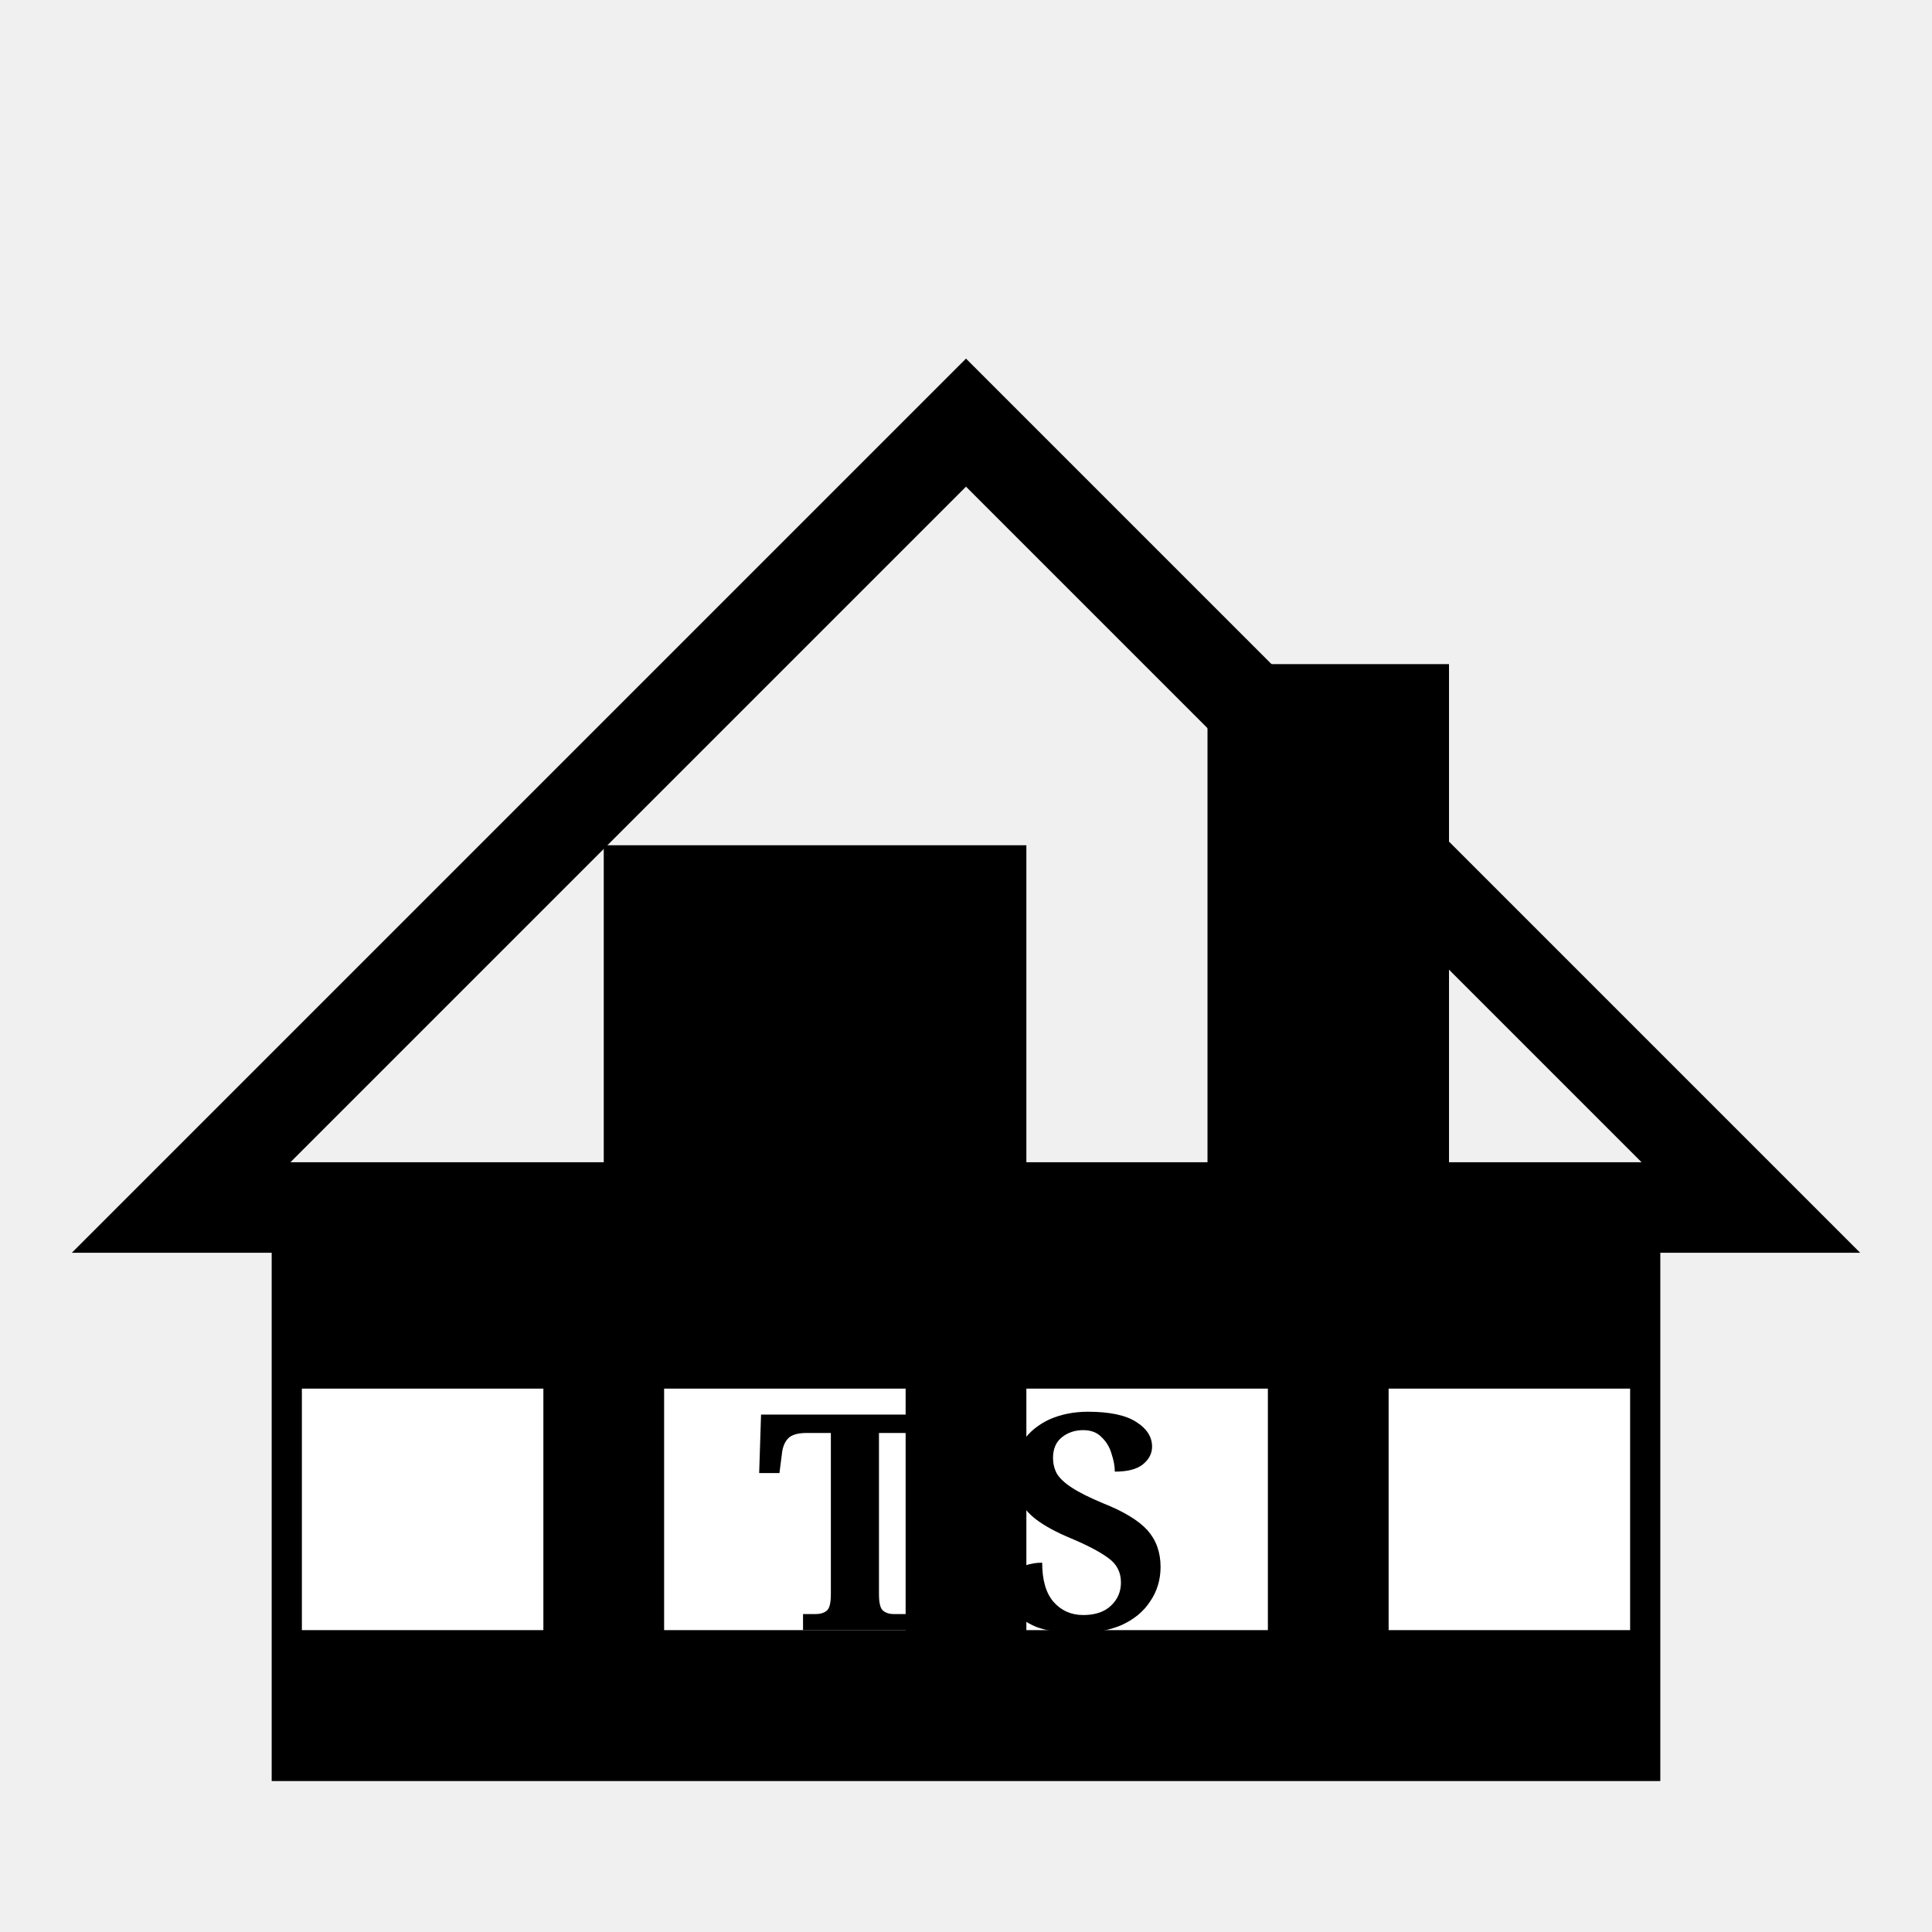
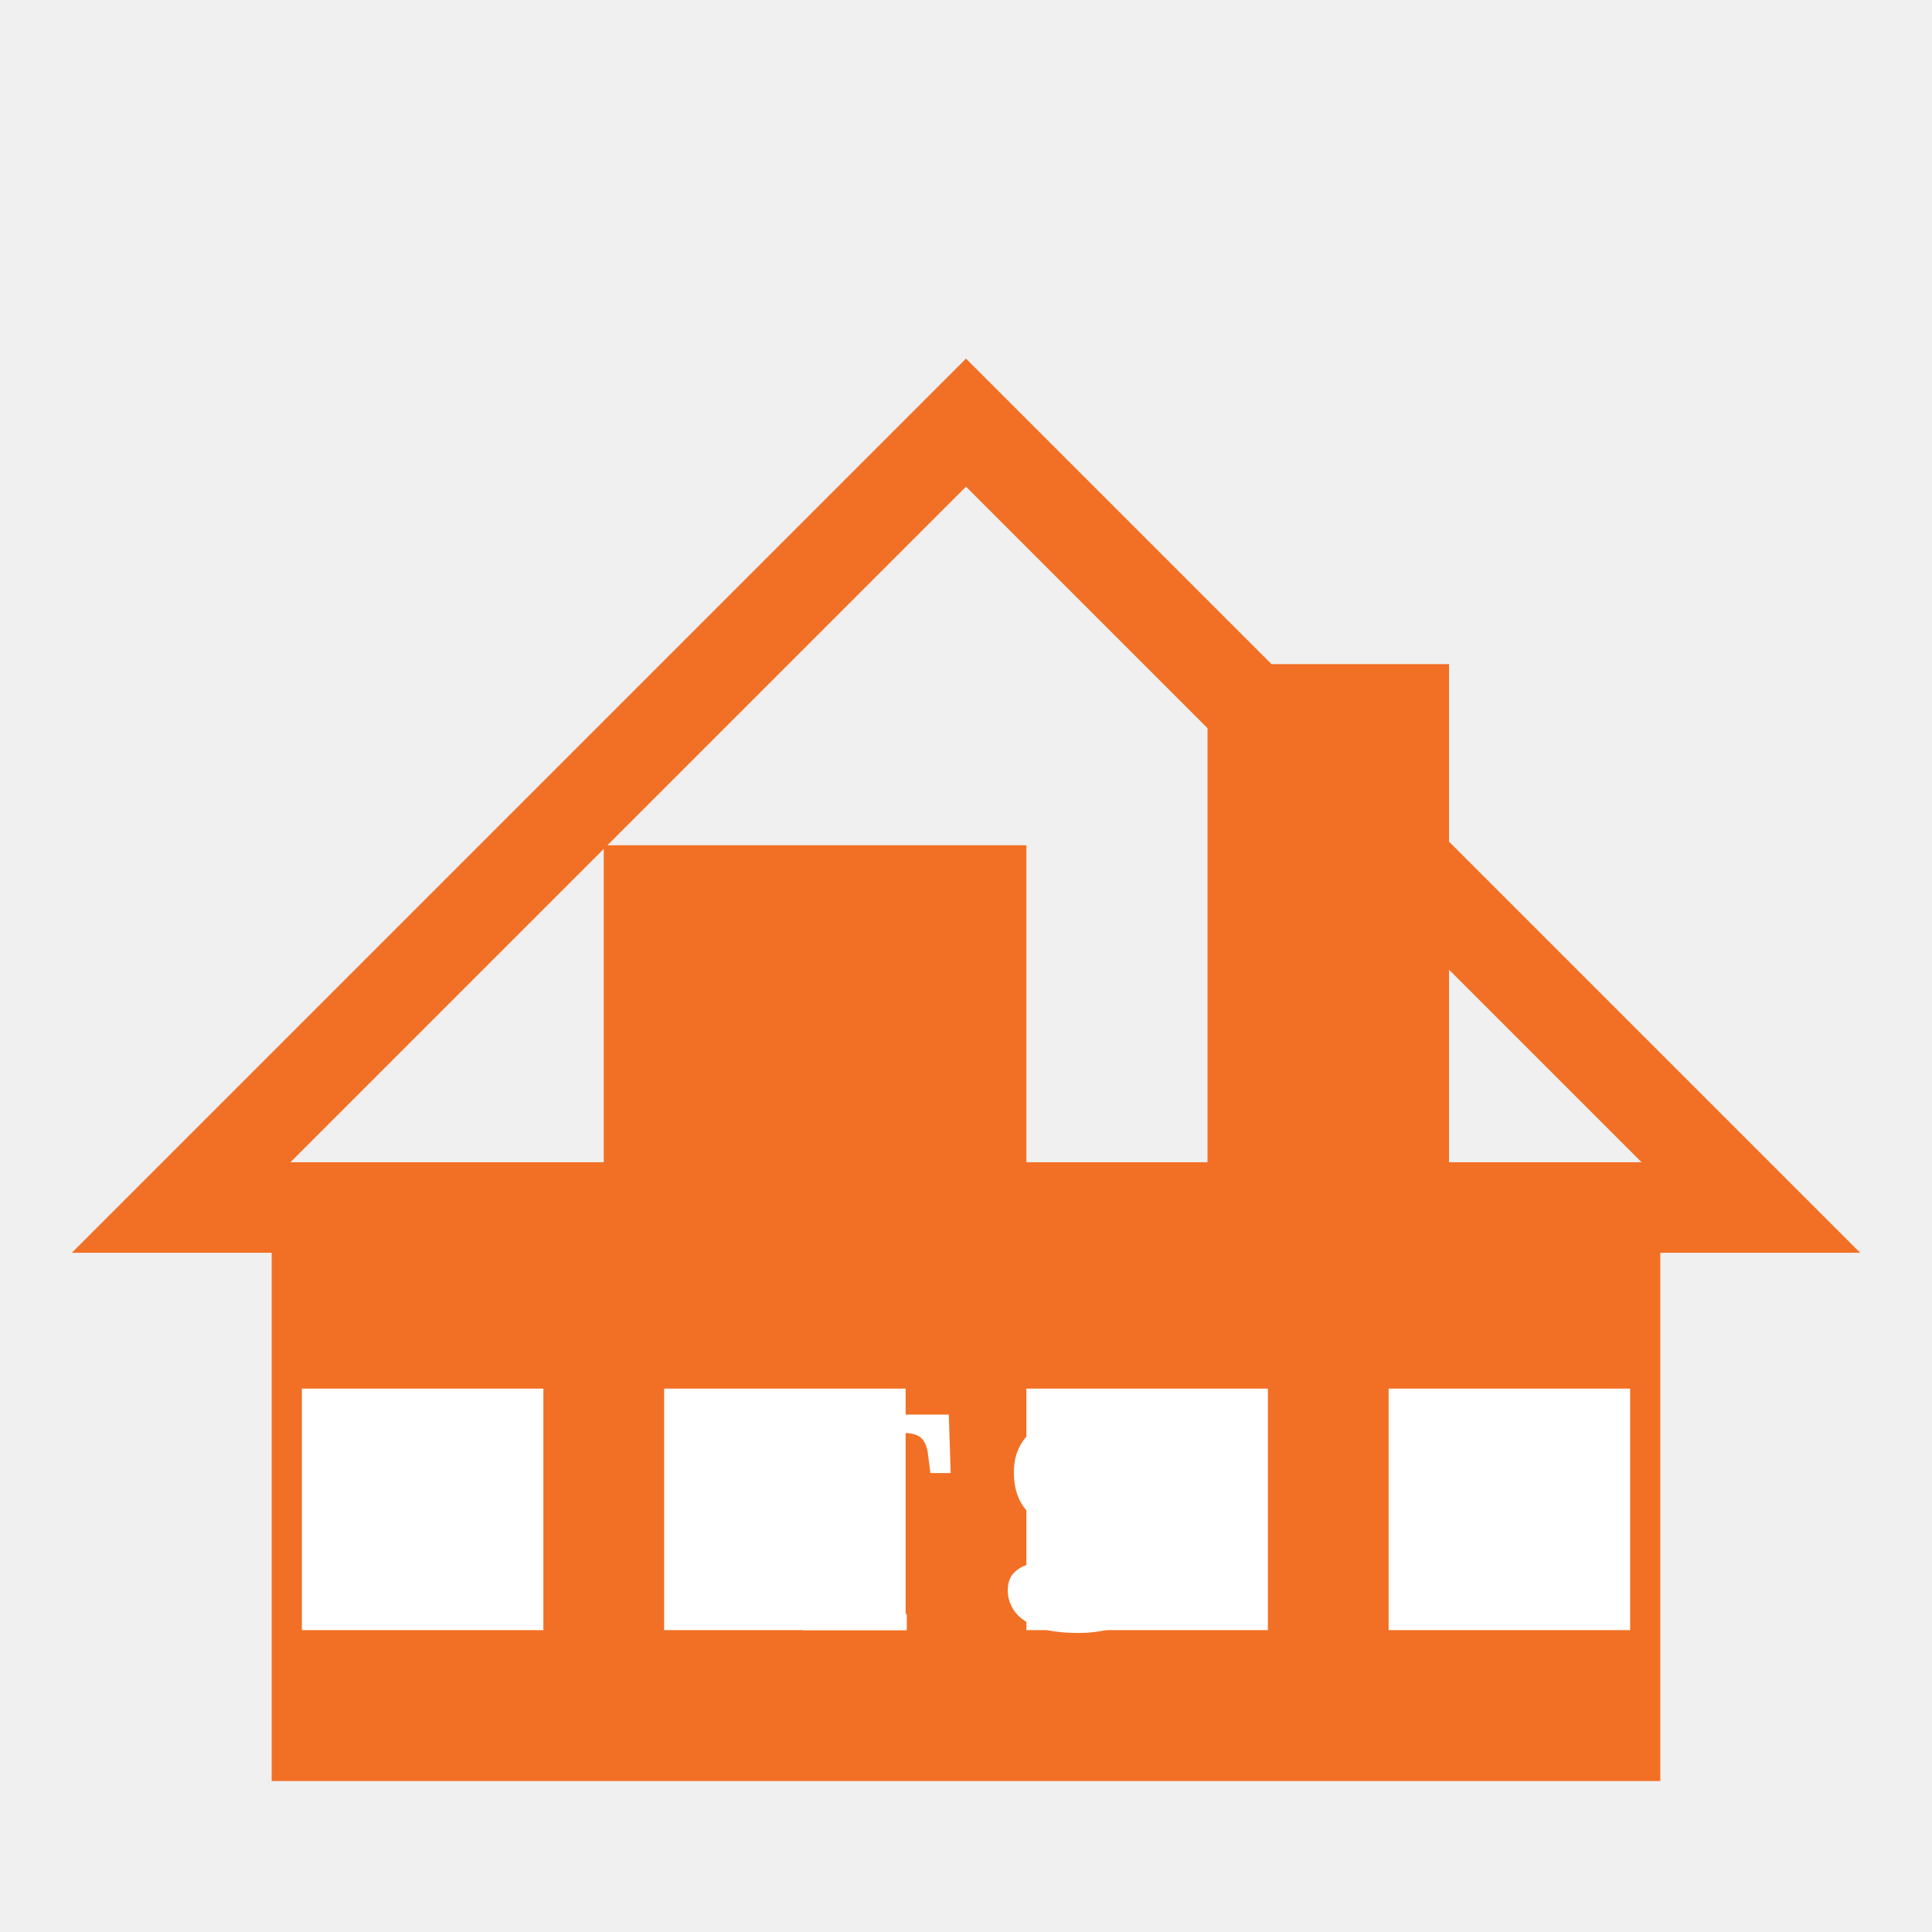
<svg xmlns="http://www.w3.org/2000/svg" viewBox="0 0 64 64" width="64" height="64">
-   <rect x="10" y="40" width="44" height="18" fill="#000" stroke="#000" stroke-width="2" />
-   <rect x="10" y="46" width="8" height="8" fill="#fff" />
-   <rect x="22" y="46" width="8" height="8" fill="#fff" />
-   <rect x="34" y="46" width="8" height="8" fill="#fff" />
-   <rect x="46" y="46" width="8" height="8" fill="#fff" />
-   <polygon points="6,40 32,14 58,40" fill="none" stroke="#000" stroke-width="3" stroke-linejoin="miter" />
-   <path d="M20 40 L20 28 L34 28 L34 40 L40 40 L40 22 L48 22 L48 40 Z" fill="#000" />
-   <text x="32" y="54" text-anchor="middle" font-family="ui-serif, Georgia, serif" font-weight="700" font-size="10" fill="#000" letter-spacing="1.5">TS</text>
+   <rect x="10" y="40" width="44" height="18" fill="#F27025" stroke="#F27025" stroke-width="2" />
+   <rect x="10" y="46" width="8" height="8" fill="#ffffff" />
+   <rect x="22" y="46" width="8" height="8" fill="#ffffff" />
+   <rect x="34" y="46" width="8" height="8" fill="#ffffff" />
+   <rect x="46" y="46" width="8" height="8" fill="#ffffff" />
+   <polygon points="6,40 32,14 58,40" fill="none" stroke="#F27025" stroke-width="3" stroke-linejoin="miter" />
+   <path d="M20 40 L20 28 L34 28 L34 40 L40 40 L40 22 L48 22 L48 40 Z" fill="#F27025" />
+   <text x="32" y="54" text-anchor="middle" font-family="ui-serif, Georgia, serif" font-weight="700" font-size="10" fill="#ffffff" letter-spacing="1.5">TS</text>
</svg>
